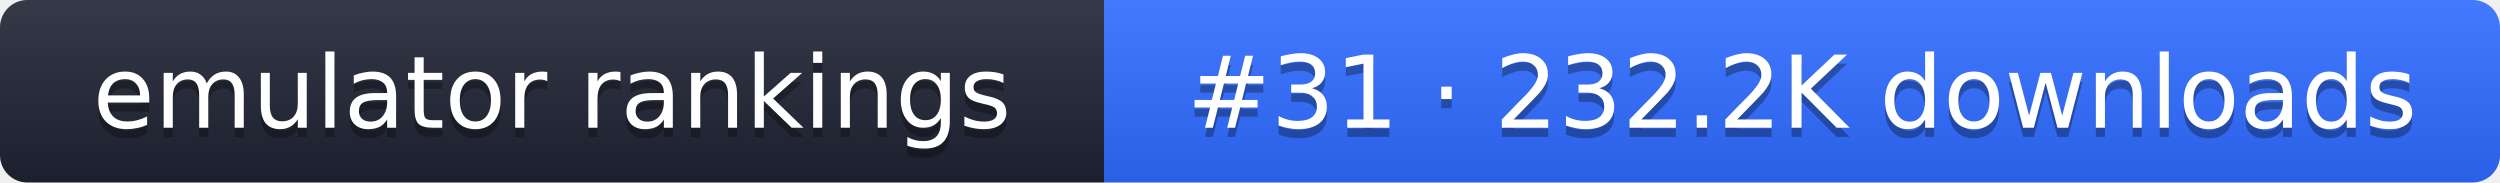
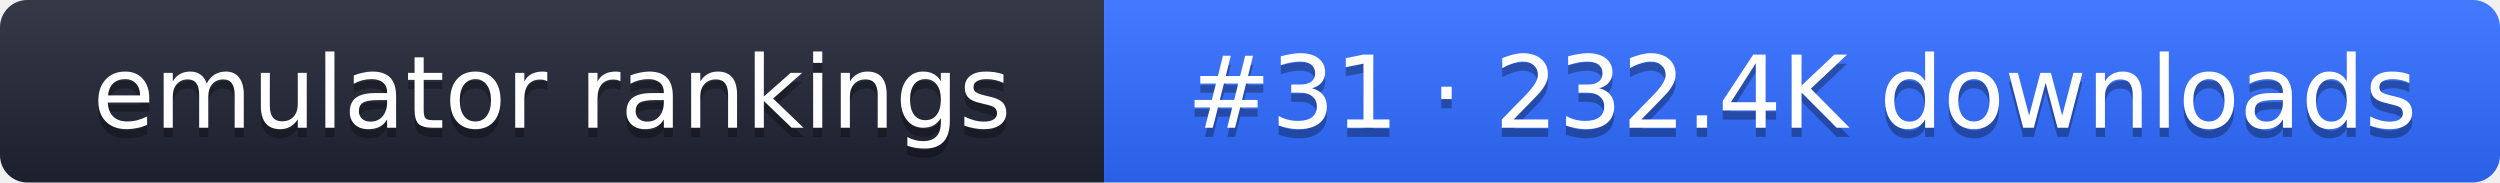
- <svg xmlns="http://www.w3.org/2000/svg" width="274" height="20" role="img" aria-label="emulator rankings: #31 · 232.2K downloads">
+ <svg xmlns="http://www.w3.org/2000/svg" width="274" height="20" role="img" aria-label="emulator rankings: #31 · 232.4K downloads">
  <linearGradient id="g" x2="0" y2="100%">
    <stop offset="0" stop-color="#fff" stop-opacity=".1" />
    <stop offset="1" stop-opacity=".1" />
  </linearGradient>
  <clipPath id="r">
    <rect width="274" height="20" rx="3" fill="#fff" />
  </clipPath>
  <g clip-path="url(#r)">
    <rect width="121" height="20" fill="#1f2433" />
    <rect x="121" width="153" height="20" fill="#2f6bff" />
    <rect width="274" height="20" fill="url(#g)" />
  </g>
  <g fill="#fff" text-anchor="middle" font-family="Verdana,DejaVu Sans,sans-serif" font-size="11">
    <text x="60.5" y="15" fill="#010101" fill-opacity=".3">emulator rankings</text>
    <text x="60.5" y="14">emulator rankings</text>
-     <text x="197.5" y="15" fill="#010101" fill-opacity=".3">#31 · 232.2K downloads</text>
-     <text x="197.5" y="14">#31 · 232.2K downloads</text>
+     <text x="197.5" y="15" fill="#010101" fill-opacity=".3">#31 · 232.4K downloads</text>
+     <text x="197.5" y="14">#31 · 232.4K downloads</text>
  </g>
</svg>
